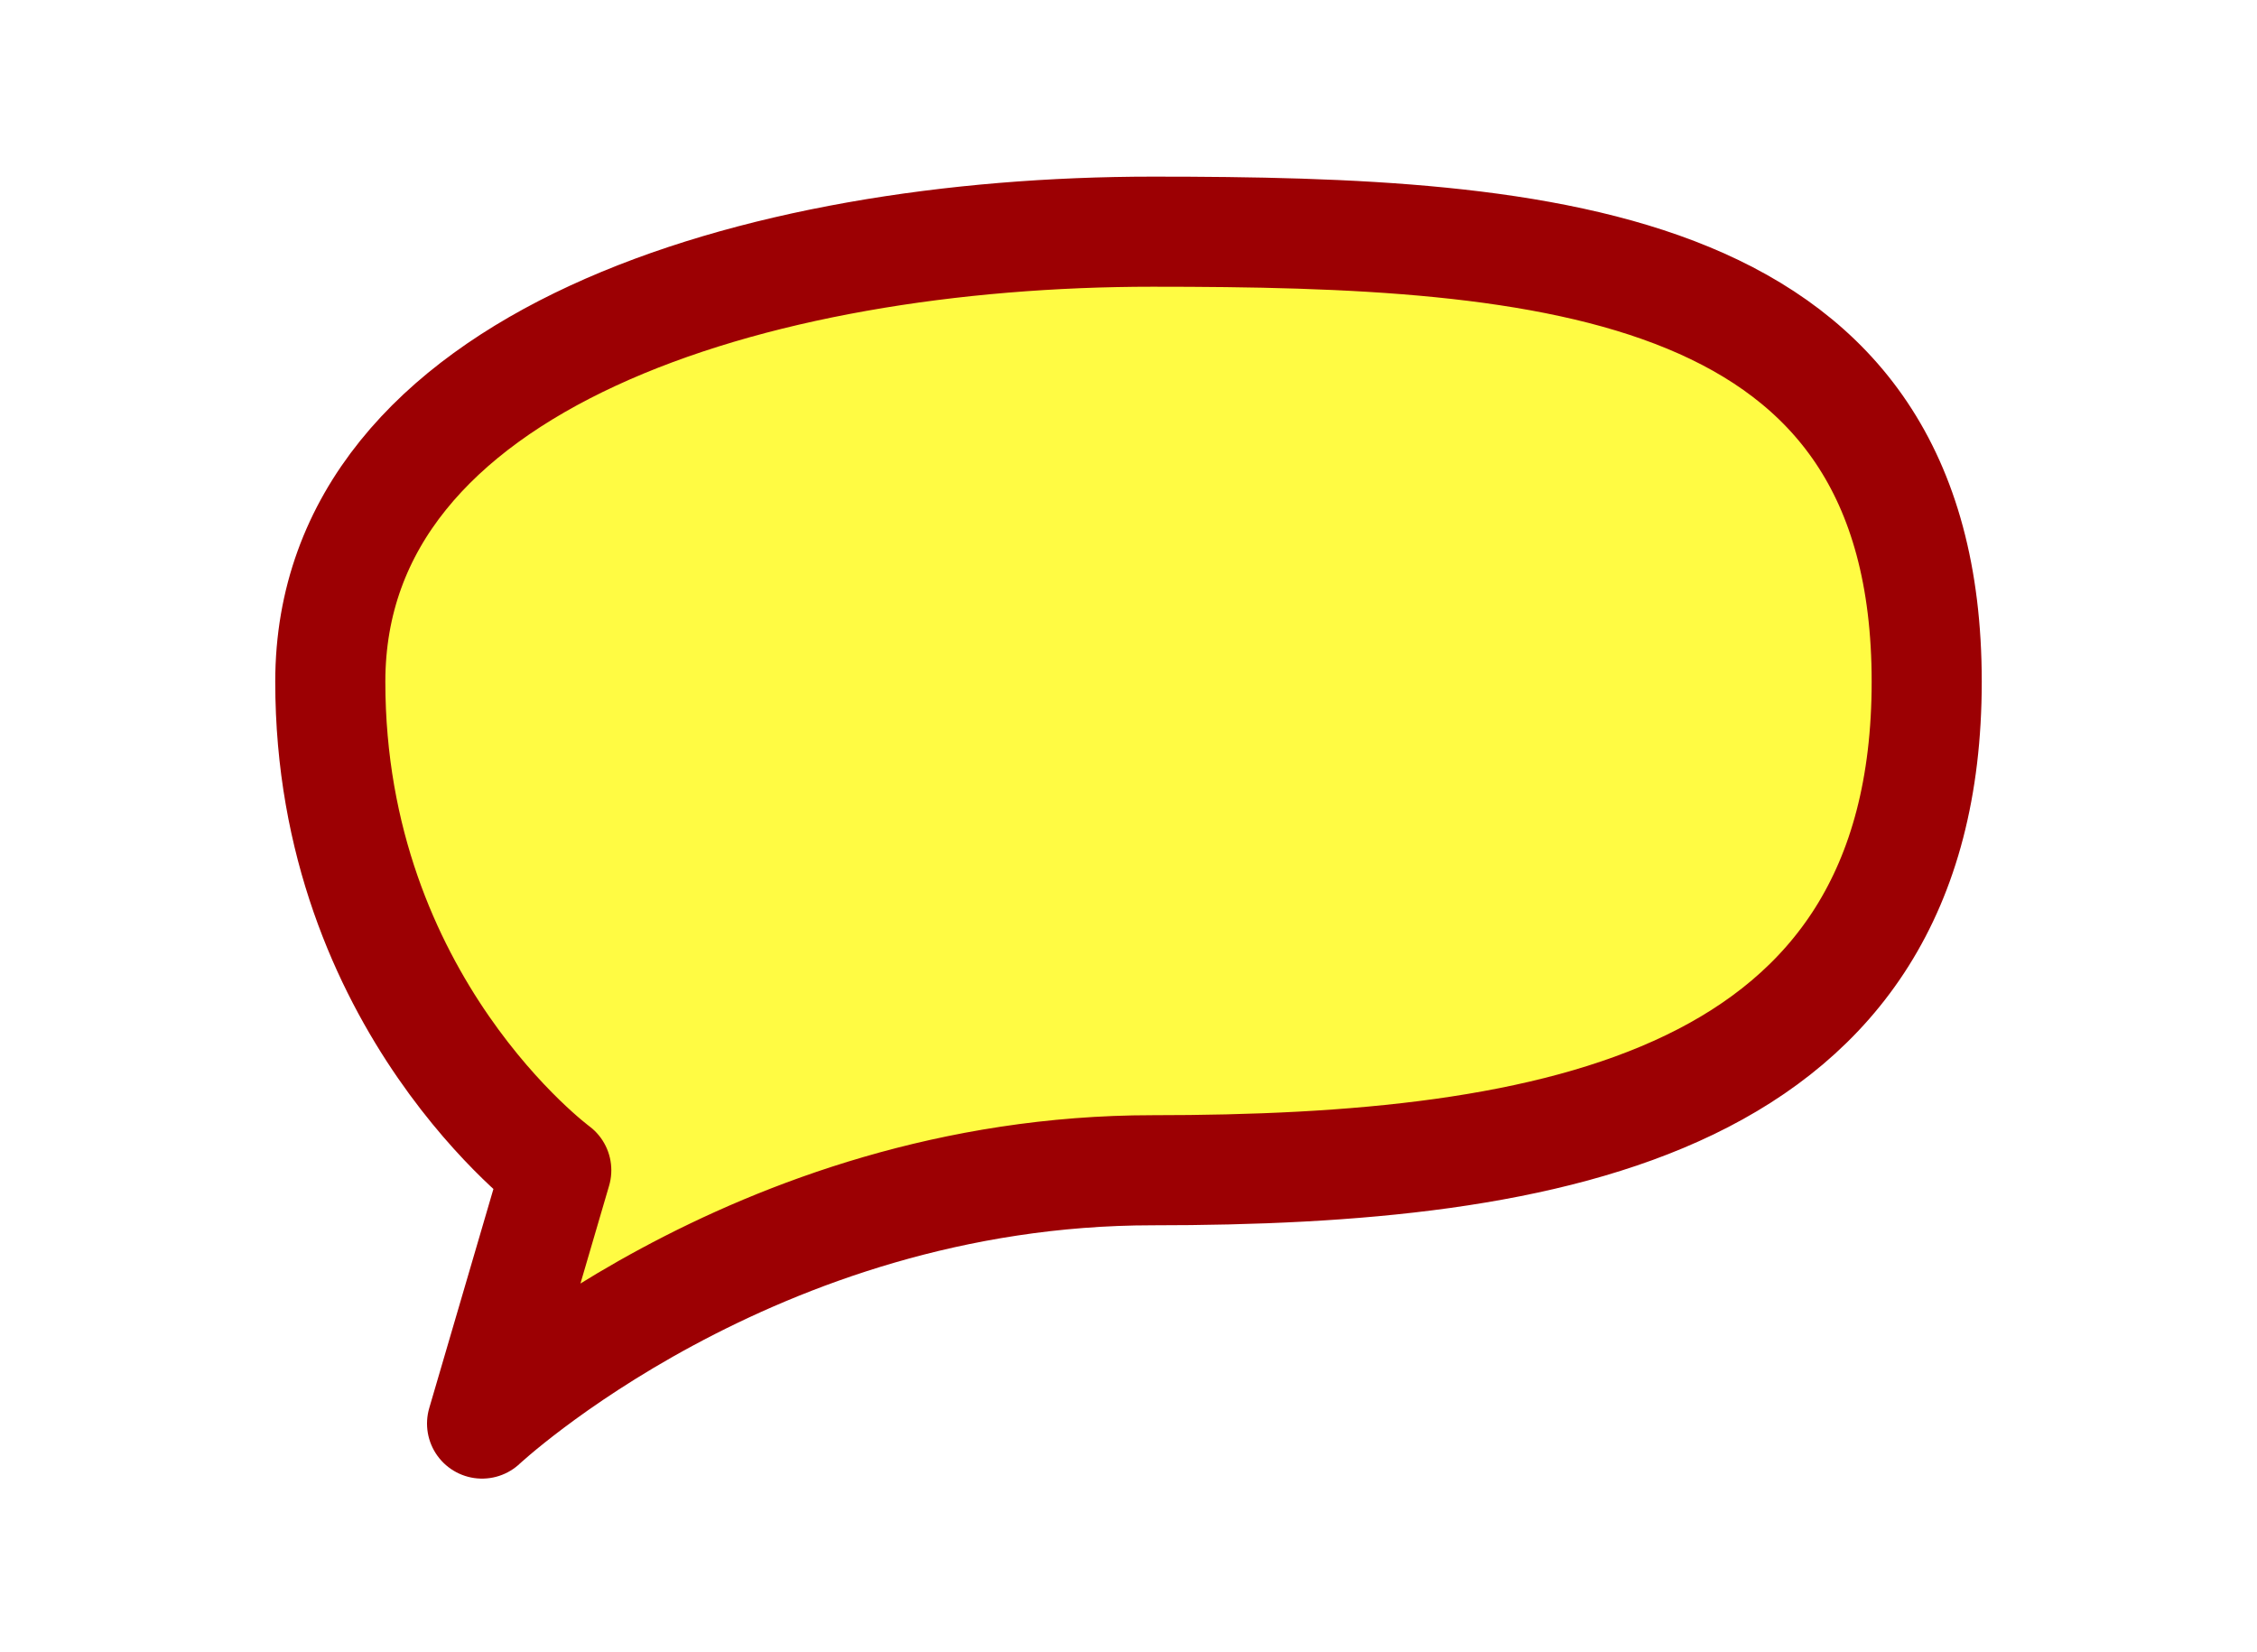
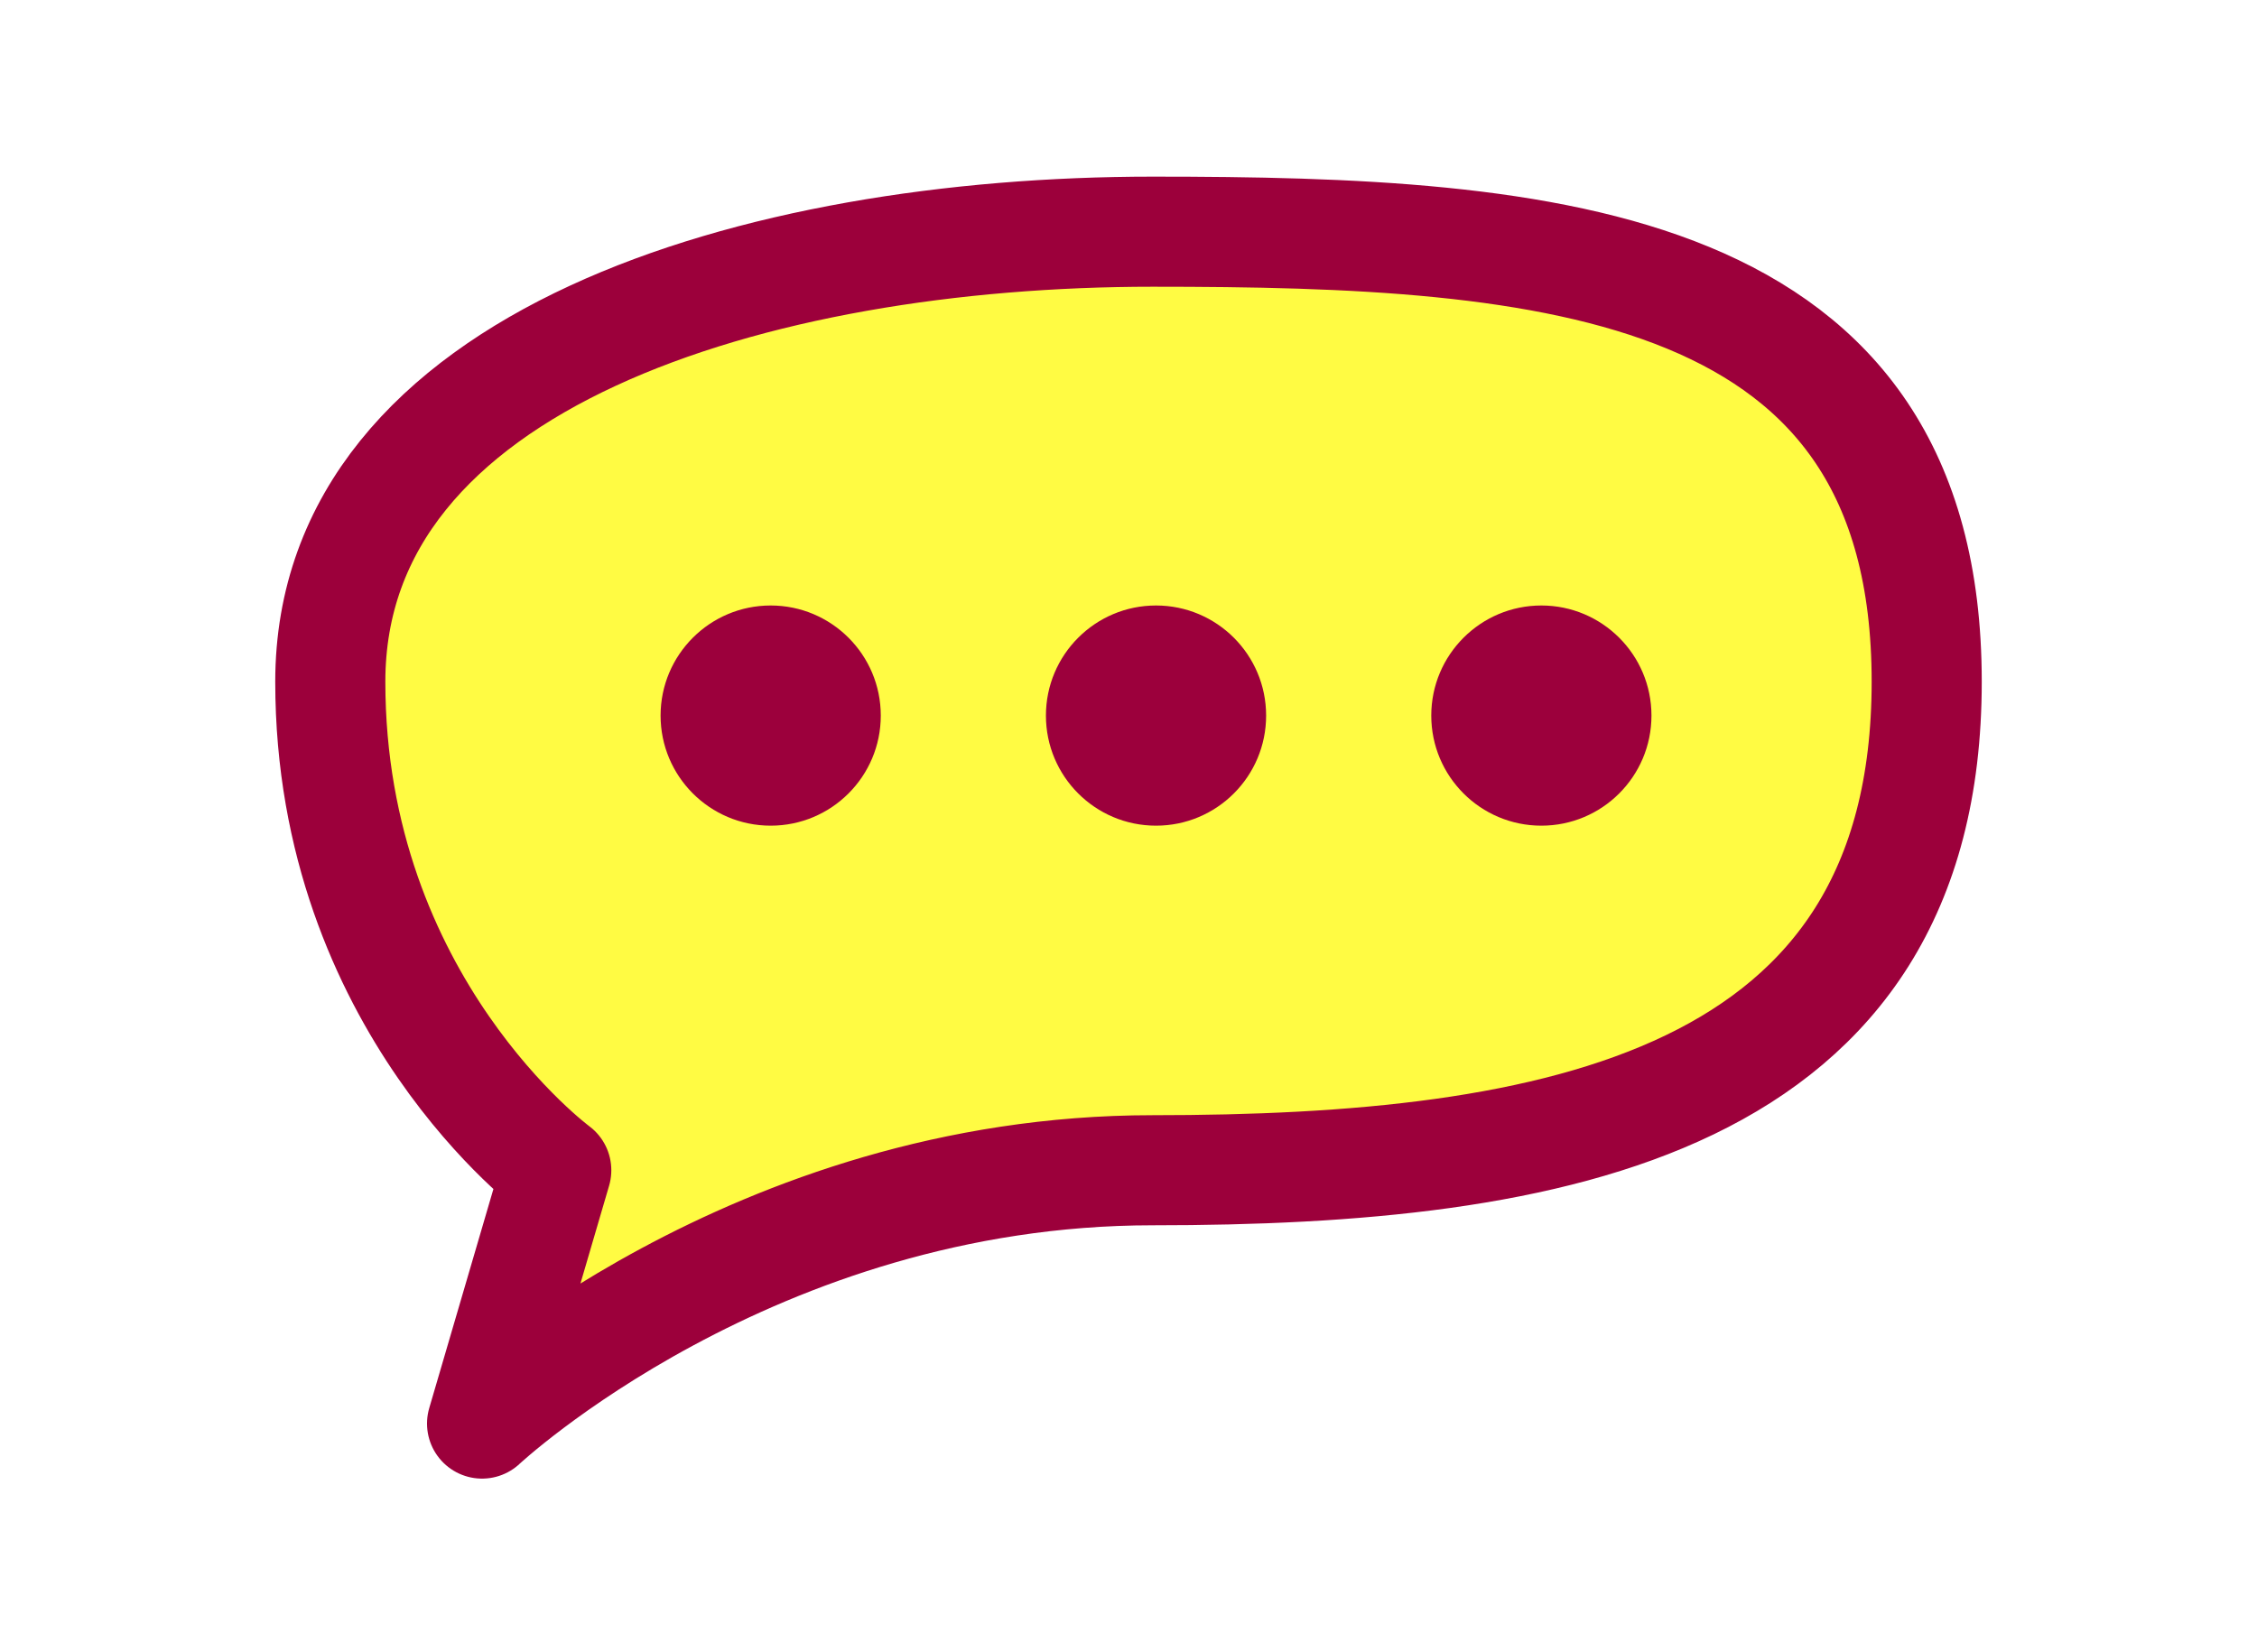
<svg xmlns="http://www.w3.org/2000/svg" width="41" height="30" viewBox="0 0 41 30">
  <g fill="none">
-     <g stroke="#9C0003" stroke-width="2" fill="#FFFB43" stroke-linecap="round" stroke-linejoin="round">
-       <path d="M8.757 25.862s4.911-4.602 12.182-4.602c7.271 0 14.061-1.182 14.061-8.876 0-7.694-6.863-8.175-14.061-8.175-7.198 0-14.939 2.315-14.939 8.175 0 5.859 4.105 8.876 4.105 8.876l-1.348 4.602z" />
+     <g>
+       <path d="M8.757 25.862s4.911-4.602 12.182-4.602c7.271 0 14.061-1.182 14.061-8.876 0-7.694-6.863-8.175-14.061-8.175-7.198 0-14.939 2.315-14.939 8.175 0 5.859 4.105 8.876 4.105 8.876l-1.348 4.602z" stroke="#9C003B" stroke-width="2" stroke-linecap="round" stroke-linejoin="round" fill="#FFFB43" />
+       <circle fill="#9C003C" cx="14" cy="13" r="2" />
+       <circle fill="#9C003C" cx="21" cy="13" r="2" />
+       <circle fill="#9C003C" cx="28" cy="13" r="2" />
    </g>
  </g>
</svg>
